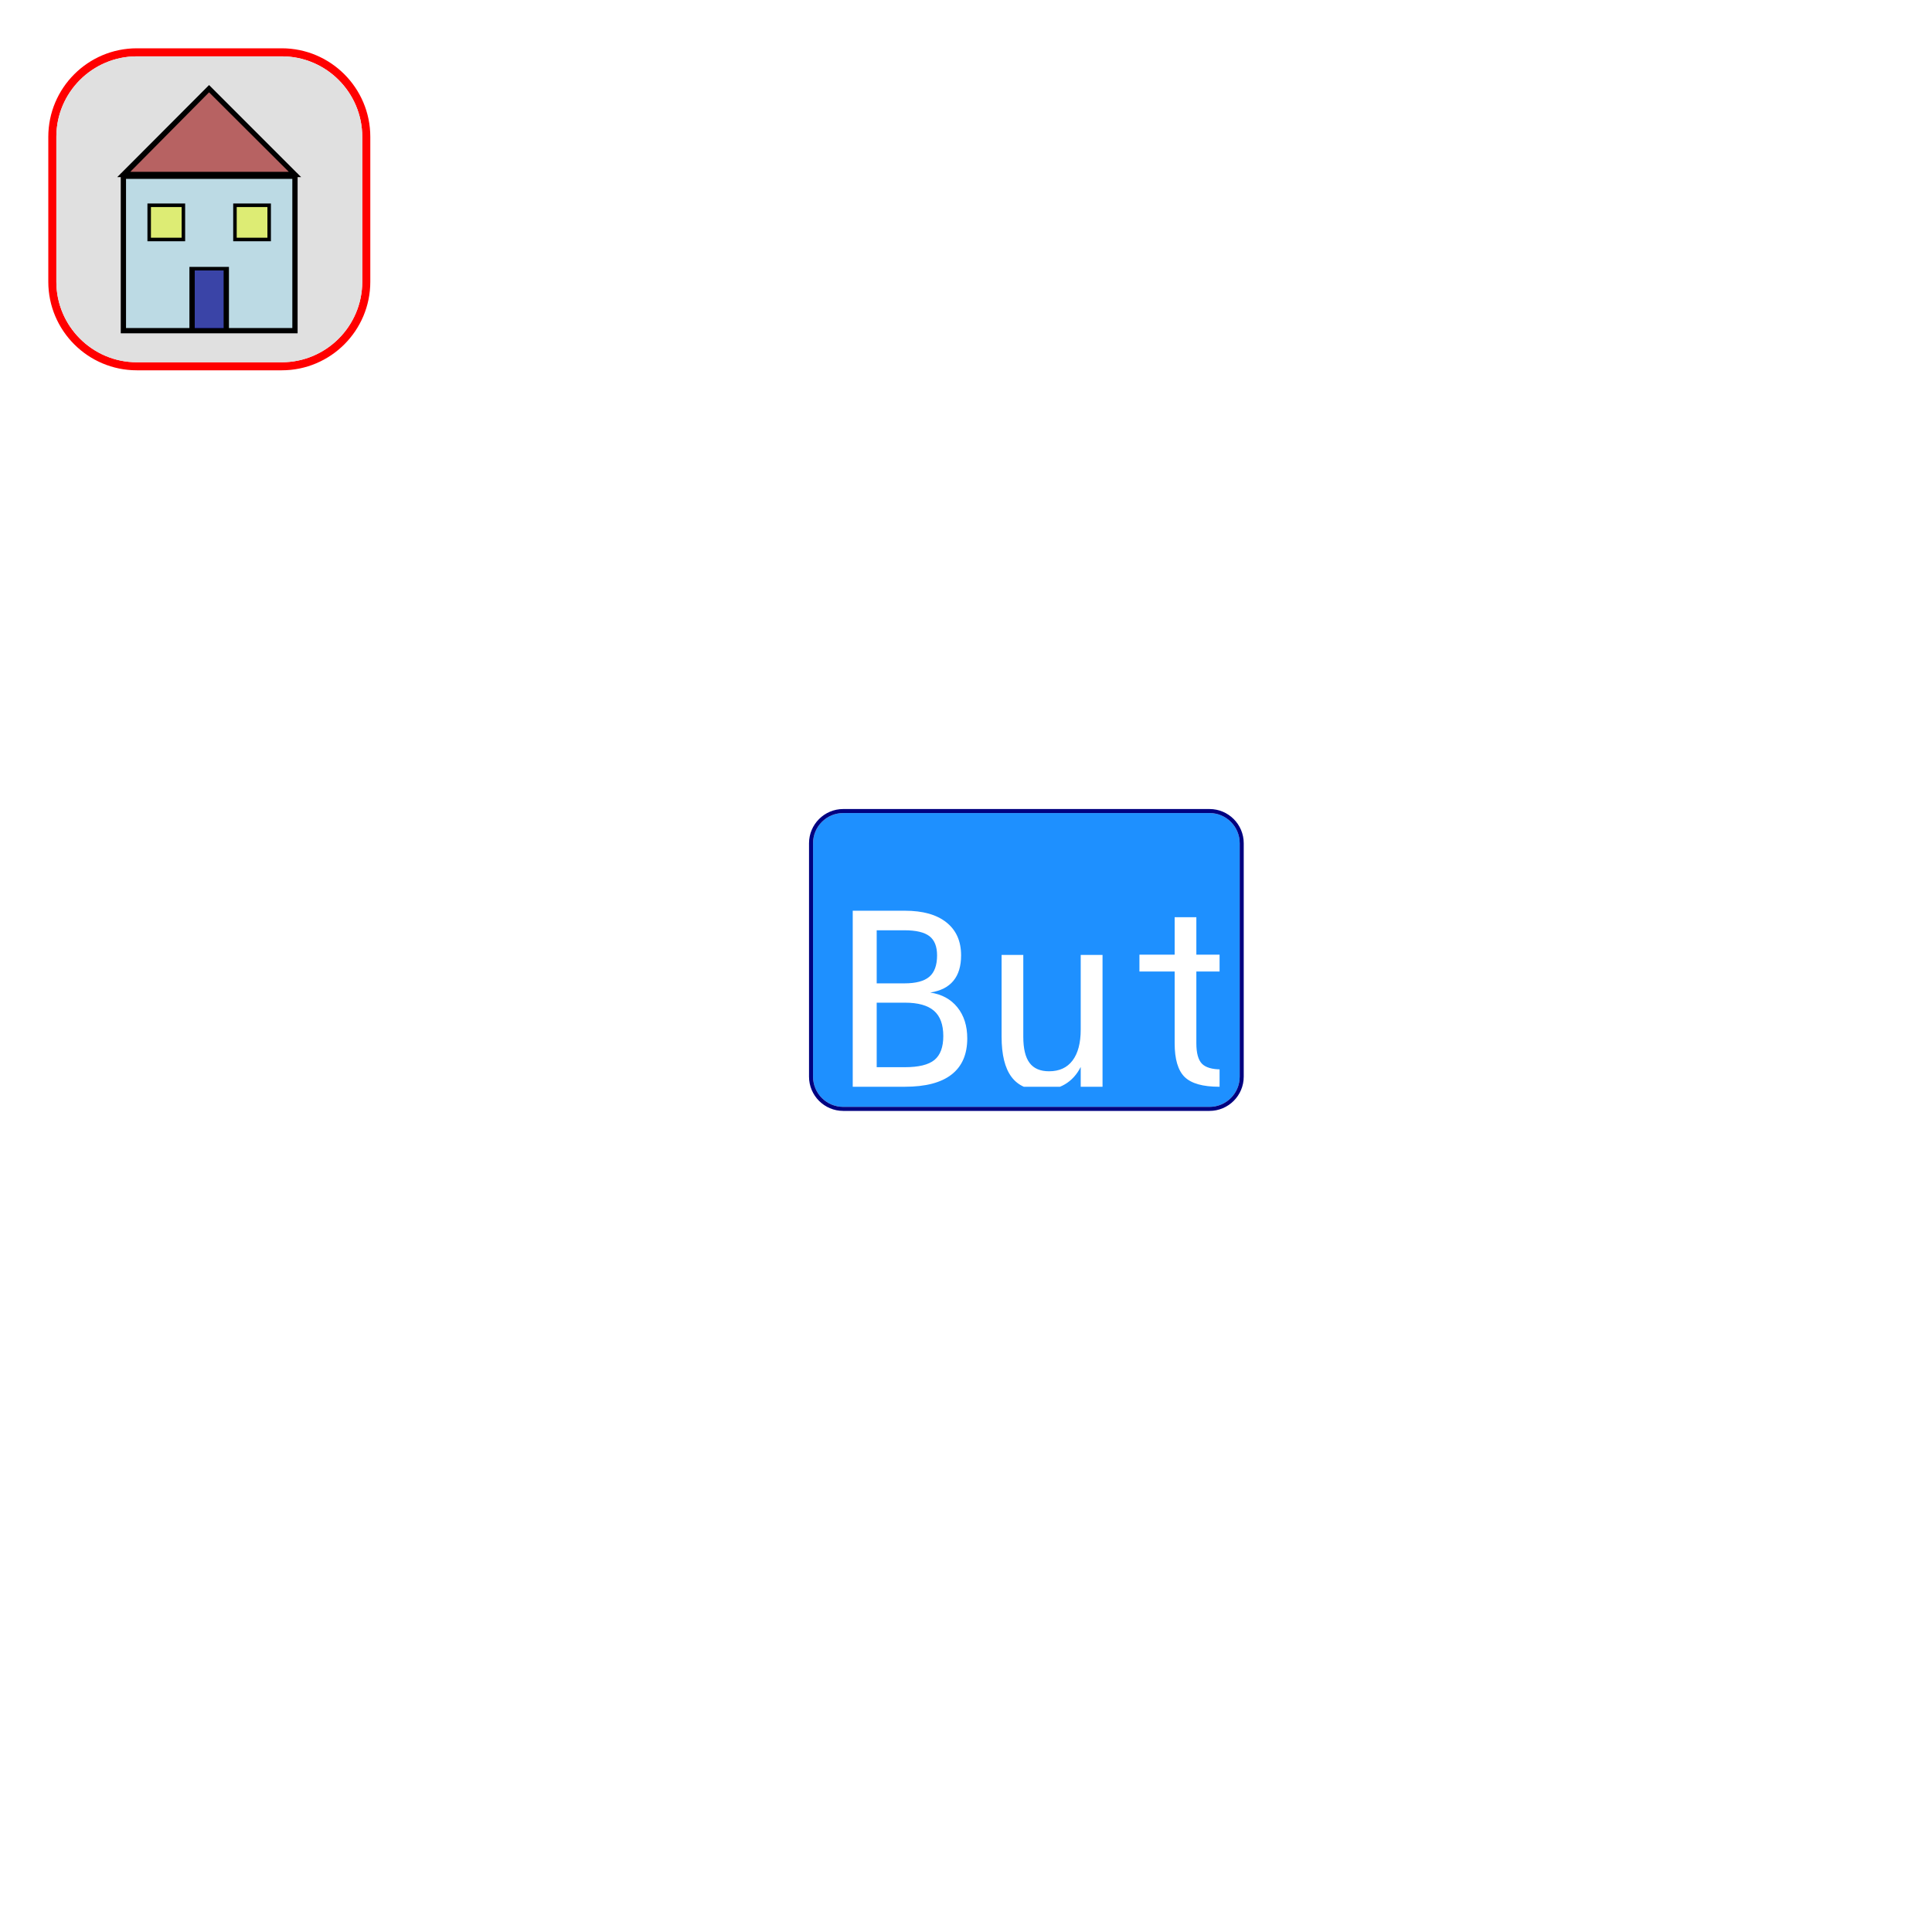
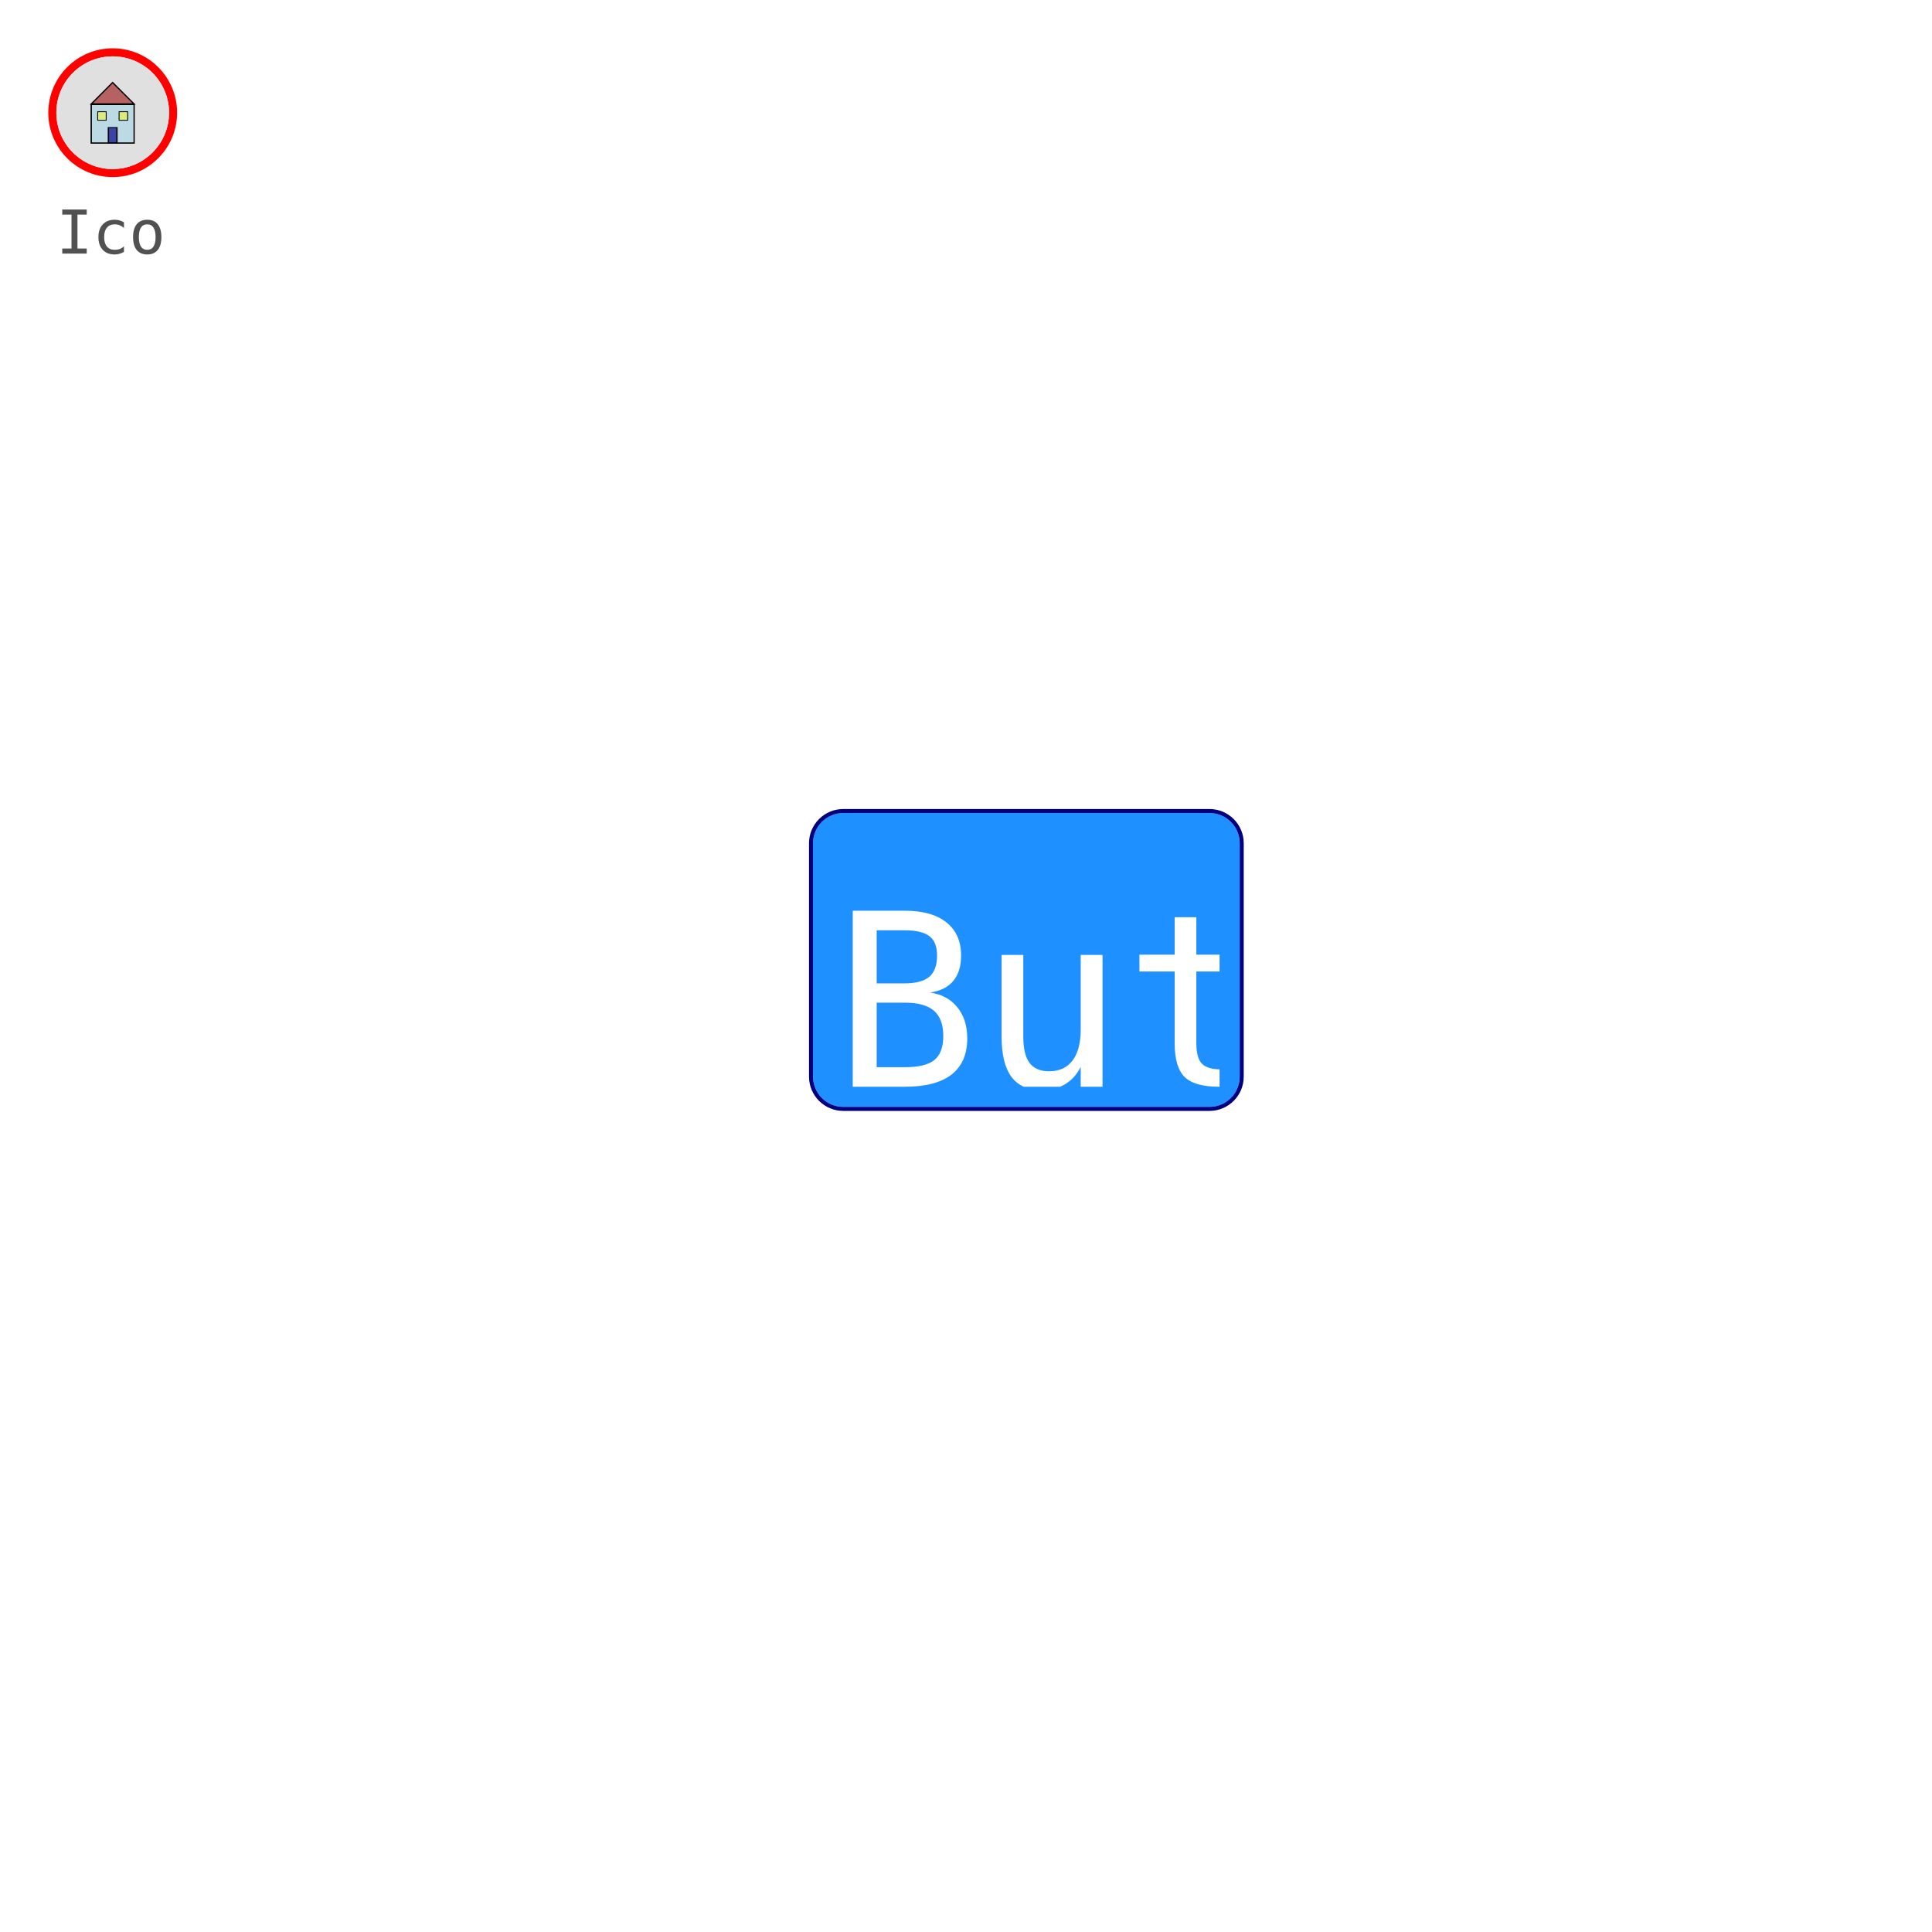
<svg xmlns="http://www.w3.org/2000/svg" version="1.1" viewBox="0 0 480 480">
  <defs>
    <clipPath id="clip_0">
      <polygon points="0 0,480 0,480 480,0 480" />
    </clipPath>
  </defs>
  <g clip-path="url(#clip_0)">
-     <path style="fill:#FFFFFF;" d="M 0,0 C 0,0 0,0 0,0 L 480,0 C 480,0 480,0 480,0 L 480,480 C 480,480 480,480 480,480 L 0,480 C 0,480 0,480 0,480 L 0,0 Z" />
-     <path style="fill:#FF0000;" d="M 12,34 C 12,21.86 21.86,12 34,12 L 70,12 C 82.14,12 92,21.86 92,34 L 92,70 C 92,82.14 82.14,92 70,92 L 34,92 C 21.86,92 12,82.14 12,70 L 12,34 M 34,14 C 22.97,14 14,22.97 14,34 L 14,70 C 14,81.03 22.97,90 34,90 L 70,90 C 81.03,90 90,81.03 90,70 L 90,34 C 90,22.97 81.03,14 70,14 L 34,14 Z" />
-     <path style="fill:#E0E0E0;" d="M 14,34 C 14,22.97 22.97,14 34,14 L 70,14 C 81.03,14 90,22.97 90,34 L 90,70 C 90,81.03 81.03,90 70,90 L 34,90 C 22.97,90 14,81.03 14,70 L 14,34 Z" />
-     <path style="fill:#ADD8E6;fill-opacity:0.69" d="M 30.69,43.81 L 73.25,43.81 L 73.25,82.31 L 30.69,82.31 L 30.69,43.81 L 30.69,43.81 Z" />
-     <path style="fill:#000000;" d="M 30,43.13 L 30,82.81 L 73.94,82.81 L 73.94,43.13 L 30,43.13 L 30,43.13 M 31.31,44.44 L 72.63,44.44 L 72.63,81.50 L 31.31,81.50 L 31.31,44.44 L 31.31,44.44 Z" />
-     <path style="fill:#A52A2A;fill-opacity:0.69" d="M 30.69,43.31 L 73.25,43.31 L 51.94,22.06 L 30.69,43.31 L 30.69,43.31 Z" />
-     <path style="fill:#000000;" d="M 51.94,21.13 L 29.13,44 L 31.38,43.69 L 51.94,22.94 L 71.75,42.69 L 30.69,42.69 L 29.13,44 L 74.81,44 L 51.94,21.13 L 51.94,21.13 Z" />
-     <path style="fill:#00008B;fill-opacity:0.69" d="M 47.69,66.63 L 56.25,66.63 L 56.25,81.94 L 47.69,81.94 L 47.69,66.63 L 47.69,66.63 Z" />
-     <path style="fill:#000000;" d="M 47.06,66.31 L 47.06,82.50 L 56.88,82.50 L 56.88,66.31 L 47.06,66.31 L 47.06,66.31 M 48.38,67.19 L 55.56,67.19 L 55.56,81.56 L 48.38,81.56 L 48.38,67.19 L 48.38,67.19 Z" />
-     <path style="fill:#FFFF00;fill-opacity:0.49" d="M 37.06,51 L 45.56,51 L 45.56,59.50 L 37.06,59.50 L 37.06,51 L 37.06,51 Z" />
-     <path style="fill:#000000;" d="M 36.63,50.56 L 36.63,59.94 L 46,59.94 L 46,50.56 L 36.63,50.56 L 36.63,50.56 M 37.50,51.44 L 45.13,51.44 L 45.13,59.06 L 37.50,59.06 L 37.50,51.44 L 37.50,51.44 Z" />
-     <path style="fill:#FFFF00;fill-opacity:0.49" d="M 58.38,51 L 66.88,51 L 66.88,59.50 L 58.38,59.50 L 58.38,51 L 58.38,51 Z" />
-     <path style="fill:#000000;" d="M 57.94,50.56 L 57.94,59.94 L 67.31,59.94 L 67.31,50.56 L 57.94,50.56 L 57.94,50.56 M 58.81,51.44 L 66.44,51.44 L 66.44,59.06 L 58.81,59.06 L 58.81,51.44 L 58.81,51.44 Z" />
+     <path style="fill:#FFFFFF;" d="M 0,0 L 480,0 L 480,480 L 0,480 L 0,0 Z" />
+     <path style="fill:#FF0000;" d="M 12,28 C 12,19.17 19.17,12 28,12 L 28,12 C 36.83,12 44,19.17 44,28 L 44,28 C 44,36.83 36.83,44 28,44 L 28,44 C 19.17,44 12,36.83 12,28 L 12,28 M 28,14 C 20.28,14 14,20.28 14,28 L 14,28 C 14,35.72 20.28,42 28,42 L 28,42 C 35.72,42 42,35.72 42,28 L 42,28 C 42,20.28 35.72,14 28,14 L 28,14 Z" />
+     <path style="fill:#E0E0E0;" d="M 14,28 C 14,20.28 20.28,14 28,14 L 28,14 C 35.72,14 42,20.28 42,28 L 42,28 C 42,35.72 35.72,42 28,42 L 28,42 C 20.28,42 14,35.72 14,28 L 14,28 Z" />
+     <path style="fill:#ADD8E6;fill-opacity:0.69" d="M 22.67,25.95 L 33.31,25.95 L 33.31,35.58 L 22.67,35.58 L 22.67,25.95 L 22.67,25.95 Z" />
+     <path style="fill:#000000;" d="M 22.50,25.78 L 22.50,35.70 L 33.48,35.70 L 33.48,25.78 L 22.50,25.78 L 22.50,25.78 M 22.83,26.11 L 33.16,26.11 L 33.16,35.38 L 22.83,35.38 L 22.83,26.11 L 22.83,26.11 Z" />
+     <path style="fill:#A52A2A;fill-opacity:0.69" d="M 22.67,25.83 L 33.31,25.83 L 27.98,20.52 L 22.67,25.83 L 22.67,25.83 Z" />
+     <path style="fill:#000000;" d="M 27.98,20.28 L 22.28,26 L 22.84,25.92 L 27.98,20.73 L 32.94,25.67 L 22.67,25.67 L 22.28,26 L 33.70,26 L 27.98,20.28 L 27.98,20.28 Z" />
+     <path style="fill:#00008B;fill-opacity:0.69" d="M 26.92,31.66 L 29.06,31.66 L 29.06,35.48 L 26.92,35.48 L 26.92,31.66 L 26.92,31.66 Z" />
+     <path style="fill:#000000;" d="M 26.77,31.58 L 26.77,35.63 L 29.22,35.63 L 29.22,31.58 L 26.77,31.58 L 26.77,31.58 M 27.09,31.80 L 28.89,31.80 L 28.89,35.39 L 27.09,35.39 L 27.09,31.80 L 27.09,31.80 Z" />
+     <path style="fill:#FFFF00;fill-opacity:0.49" d="M 24.27,27.75 L 26.39,27.75 L 26.39,29.88 L 24.27,29.88 L 24.27,27.75 L 24.27,27.75 Z" />
+     <path style="fill:#000000;" d="M 24.16,27.64 L 24.16,29.98 L 26.50,29.98 L 26.50,27.64 L 24.16,27.64 L 24.16,27.64 M 24.38,27.86 L 26.28,27.86 L 26.28,29.77 L 24.38,29.77 L 24.38,27.86 L 24.38,27.86 Z" />
+     <path style="fill:#FFFF00;fill-opacity:0.49" d="M 29.59,27.75 L 31.72,27.75 L 31.72,29.88 L 29.59,29.88 L 29.59,27.75 L 29.59,27.75 Z" />
+     <path style="fill:#000000;" d="M 29.48,27.64 L 29.48,29.98 L 31.83,29.98 L 31.83,27.64 L 29.48,27.64 L 29.48,27.64 M 29.70,27.86 L 31.61,27.86 L 31.61,29.77 L 29.70,29.77 L 29.70,27.86 L 29.70,27.86 Z" />
    <defs>
      <clipPath id="clip_1">
-         <polygon points="14 90,14 90,14 33554446,14 33554446" />
+         <polygon points="14 14,42 14,42 68,14 68" />
      </clipPath>
    </defs>
    <g clip-path="url(#clip_1)">
-       <text x="14" y="-16777156" xml:space="preserve" style="font-size:15px;font-family:Berial,monospace;fill:#515151;">Icon</text>
+       <text x="14" y="63" xml:space="preserve" style="font-size:15px;font-family:Berial,monospace;fill:#515151;">Icon</text>
    </g>
    <path style="fill:#1E90FF;" d="M 209.50,202 C 205.36,202 202,205.36 202,209.50 L 202,267.50 C 202,271.64 205.36,275 209.50,275 L 300.50,275 C 304.64,275 308,271.64 308,267.50 L 308,209.50 C 308,205.36 304.64,202 300.50,202 L 209.50,202 Z" />
    <path style="fill:#000080;" d="M 201,209.50 C 201,204.81 204.81,201 209.50,201 L 300.50,201 C 305.19,201 309,204.81 309,209.50 L 309,267.50 C 309,272.19 305.19,276 300.50,276 L 209.50,276 C 204.81,276 201,272.19 201,267.50 L 201,209.50 M 209.50,202 C 205.36,202 202,205.36 202,209.50 L 202,267.50 C 202,271.64 205.36,275 209.50,275 L 300.50,275 C 304.64,275 308,271.64 308,267.50 L 308,209.50 C 308,205.36 304.64,202 300.50,202 L 209.50,202 Z" />
    <defs>
      <clipPath id="clip_2">
        <polygon points="207 207,303 207,303 270,207 270" />
      </clipPath>
    </defs>
    <g clip-path="url(#clip_2)">
      <text x="207" y="270" xml:space="preserve" style="font-size:60px;font-family:Berial,monospace;fill:#FFFFFF;" textLength="96" lengthAdjust="spacingAndGlyphs">Button</text>
    </g>
  </g>
</svg>
